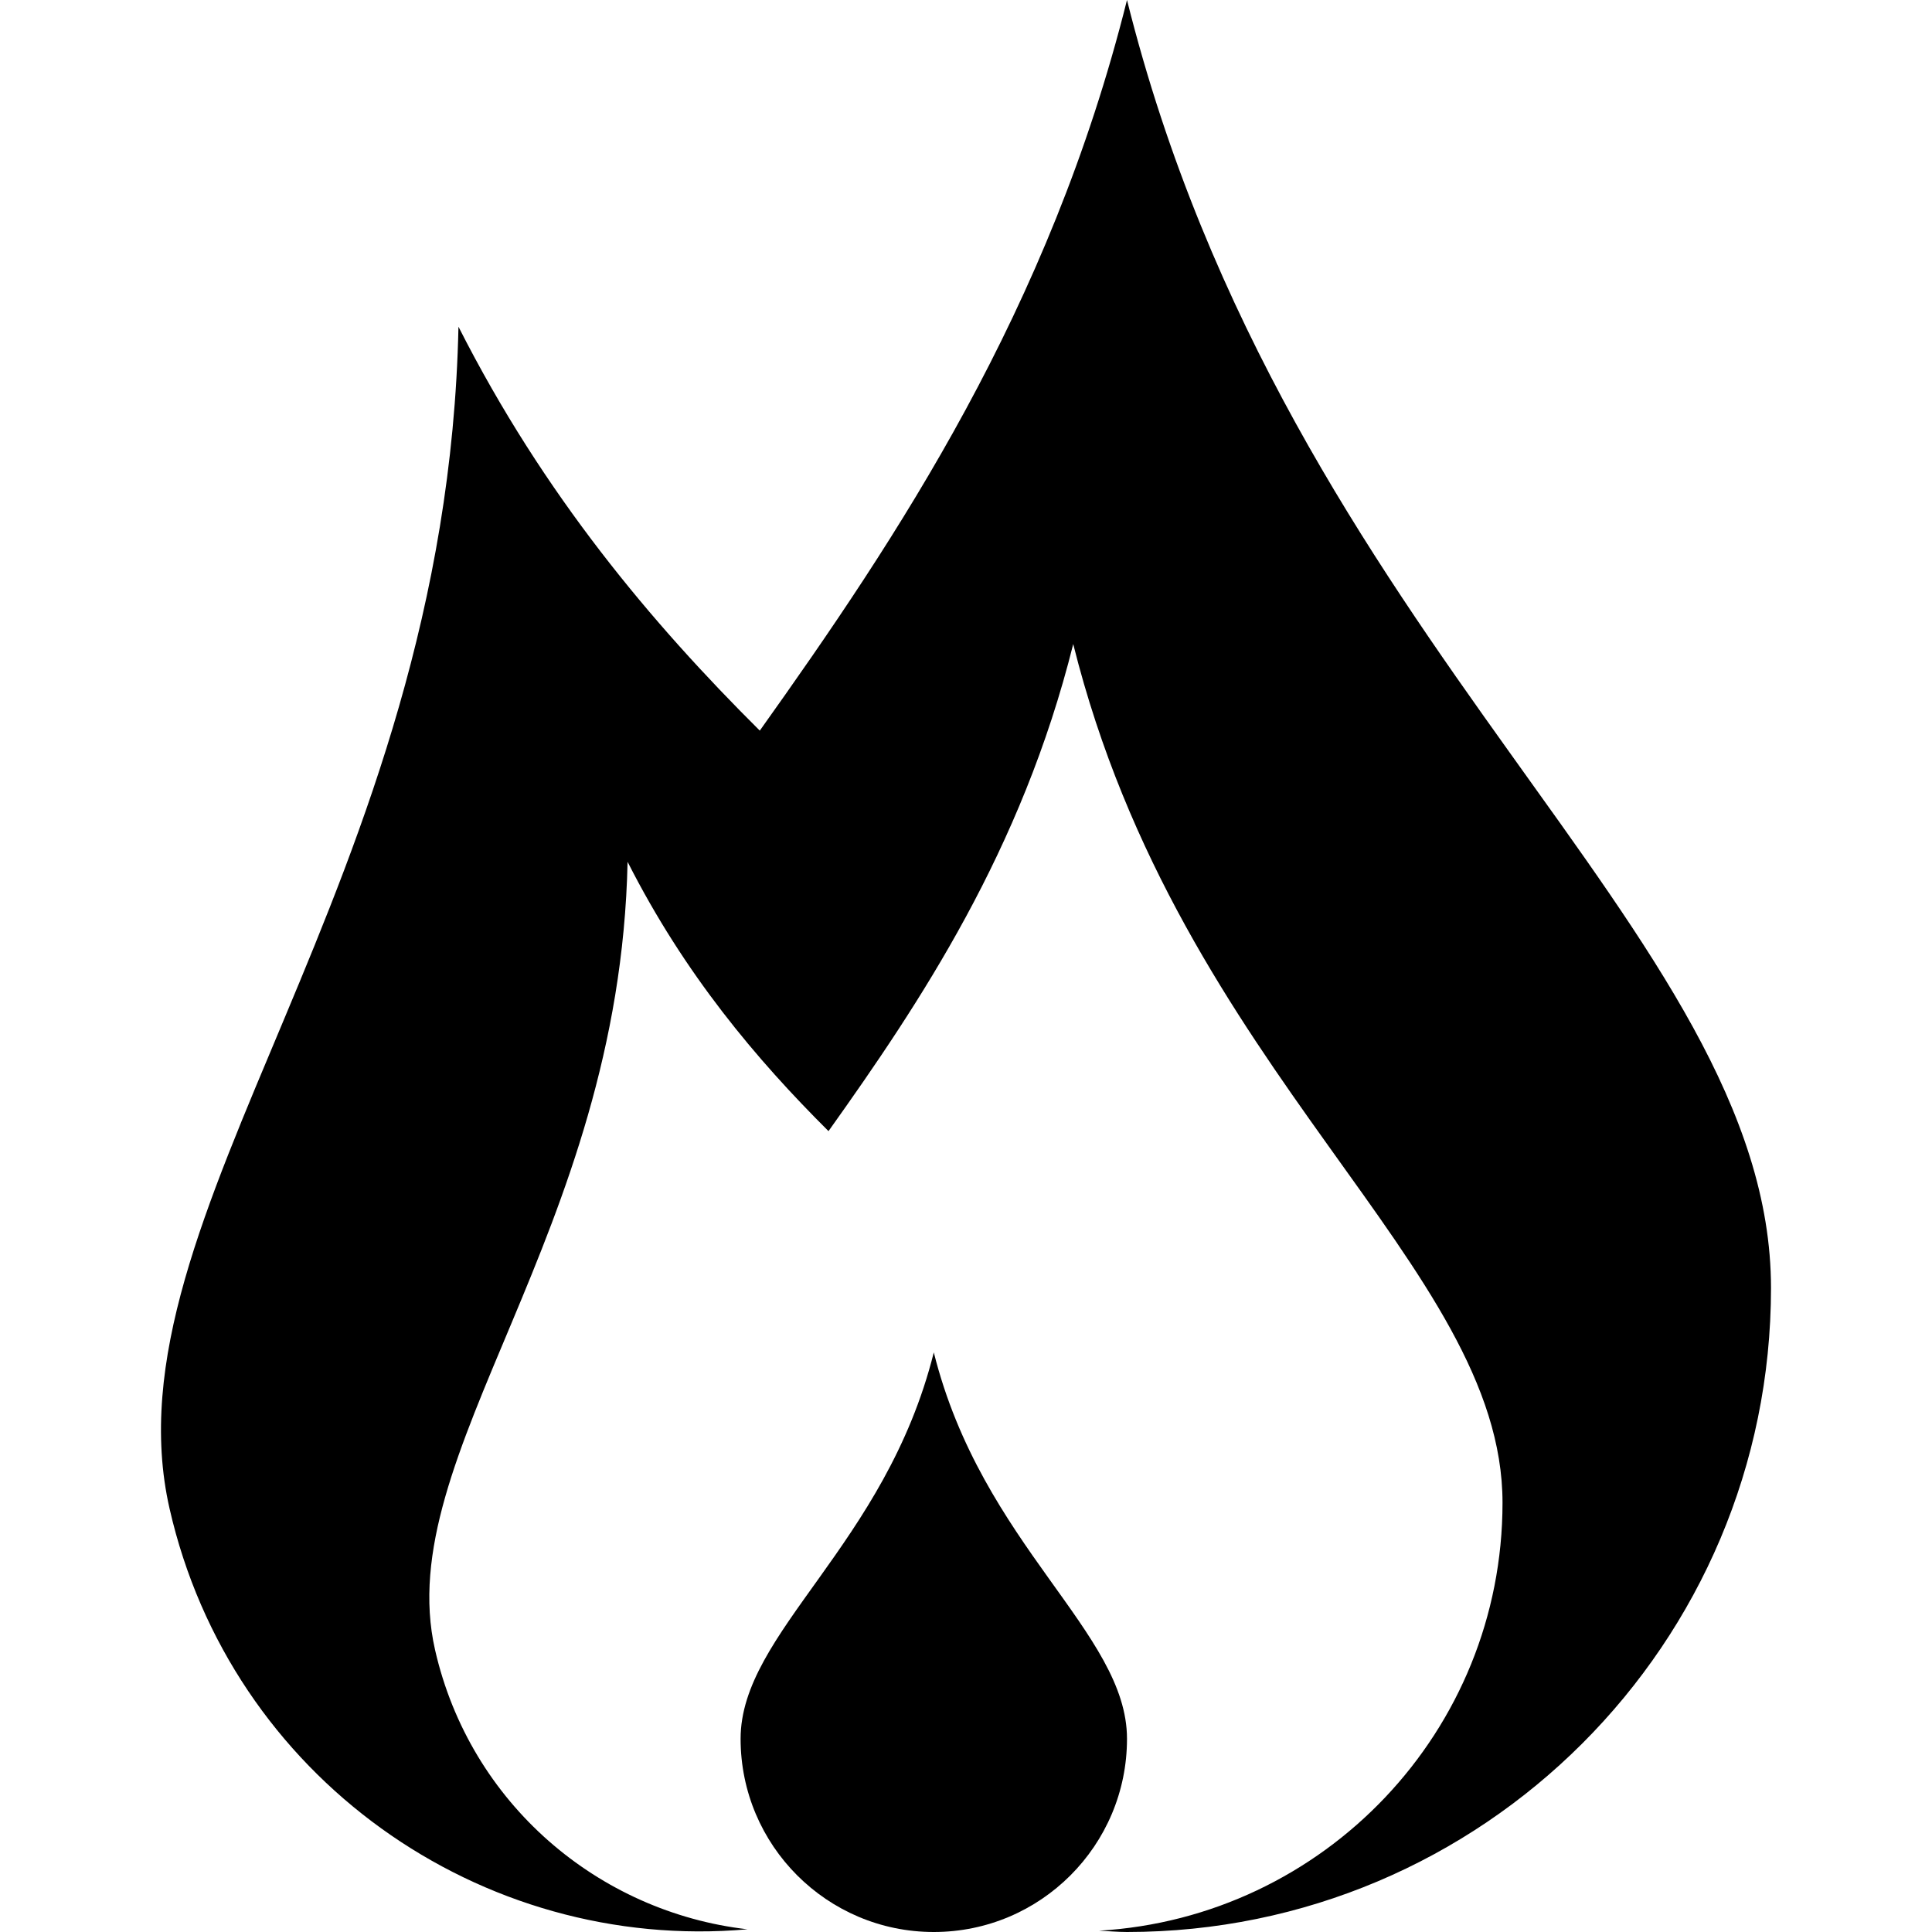
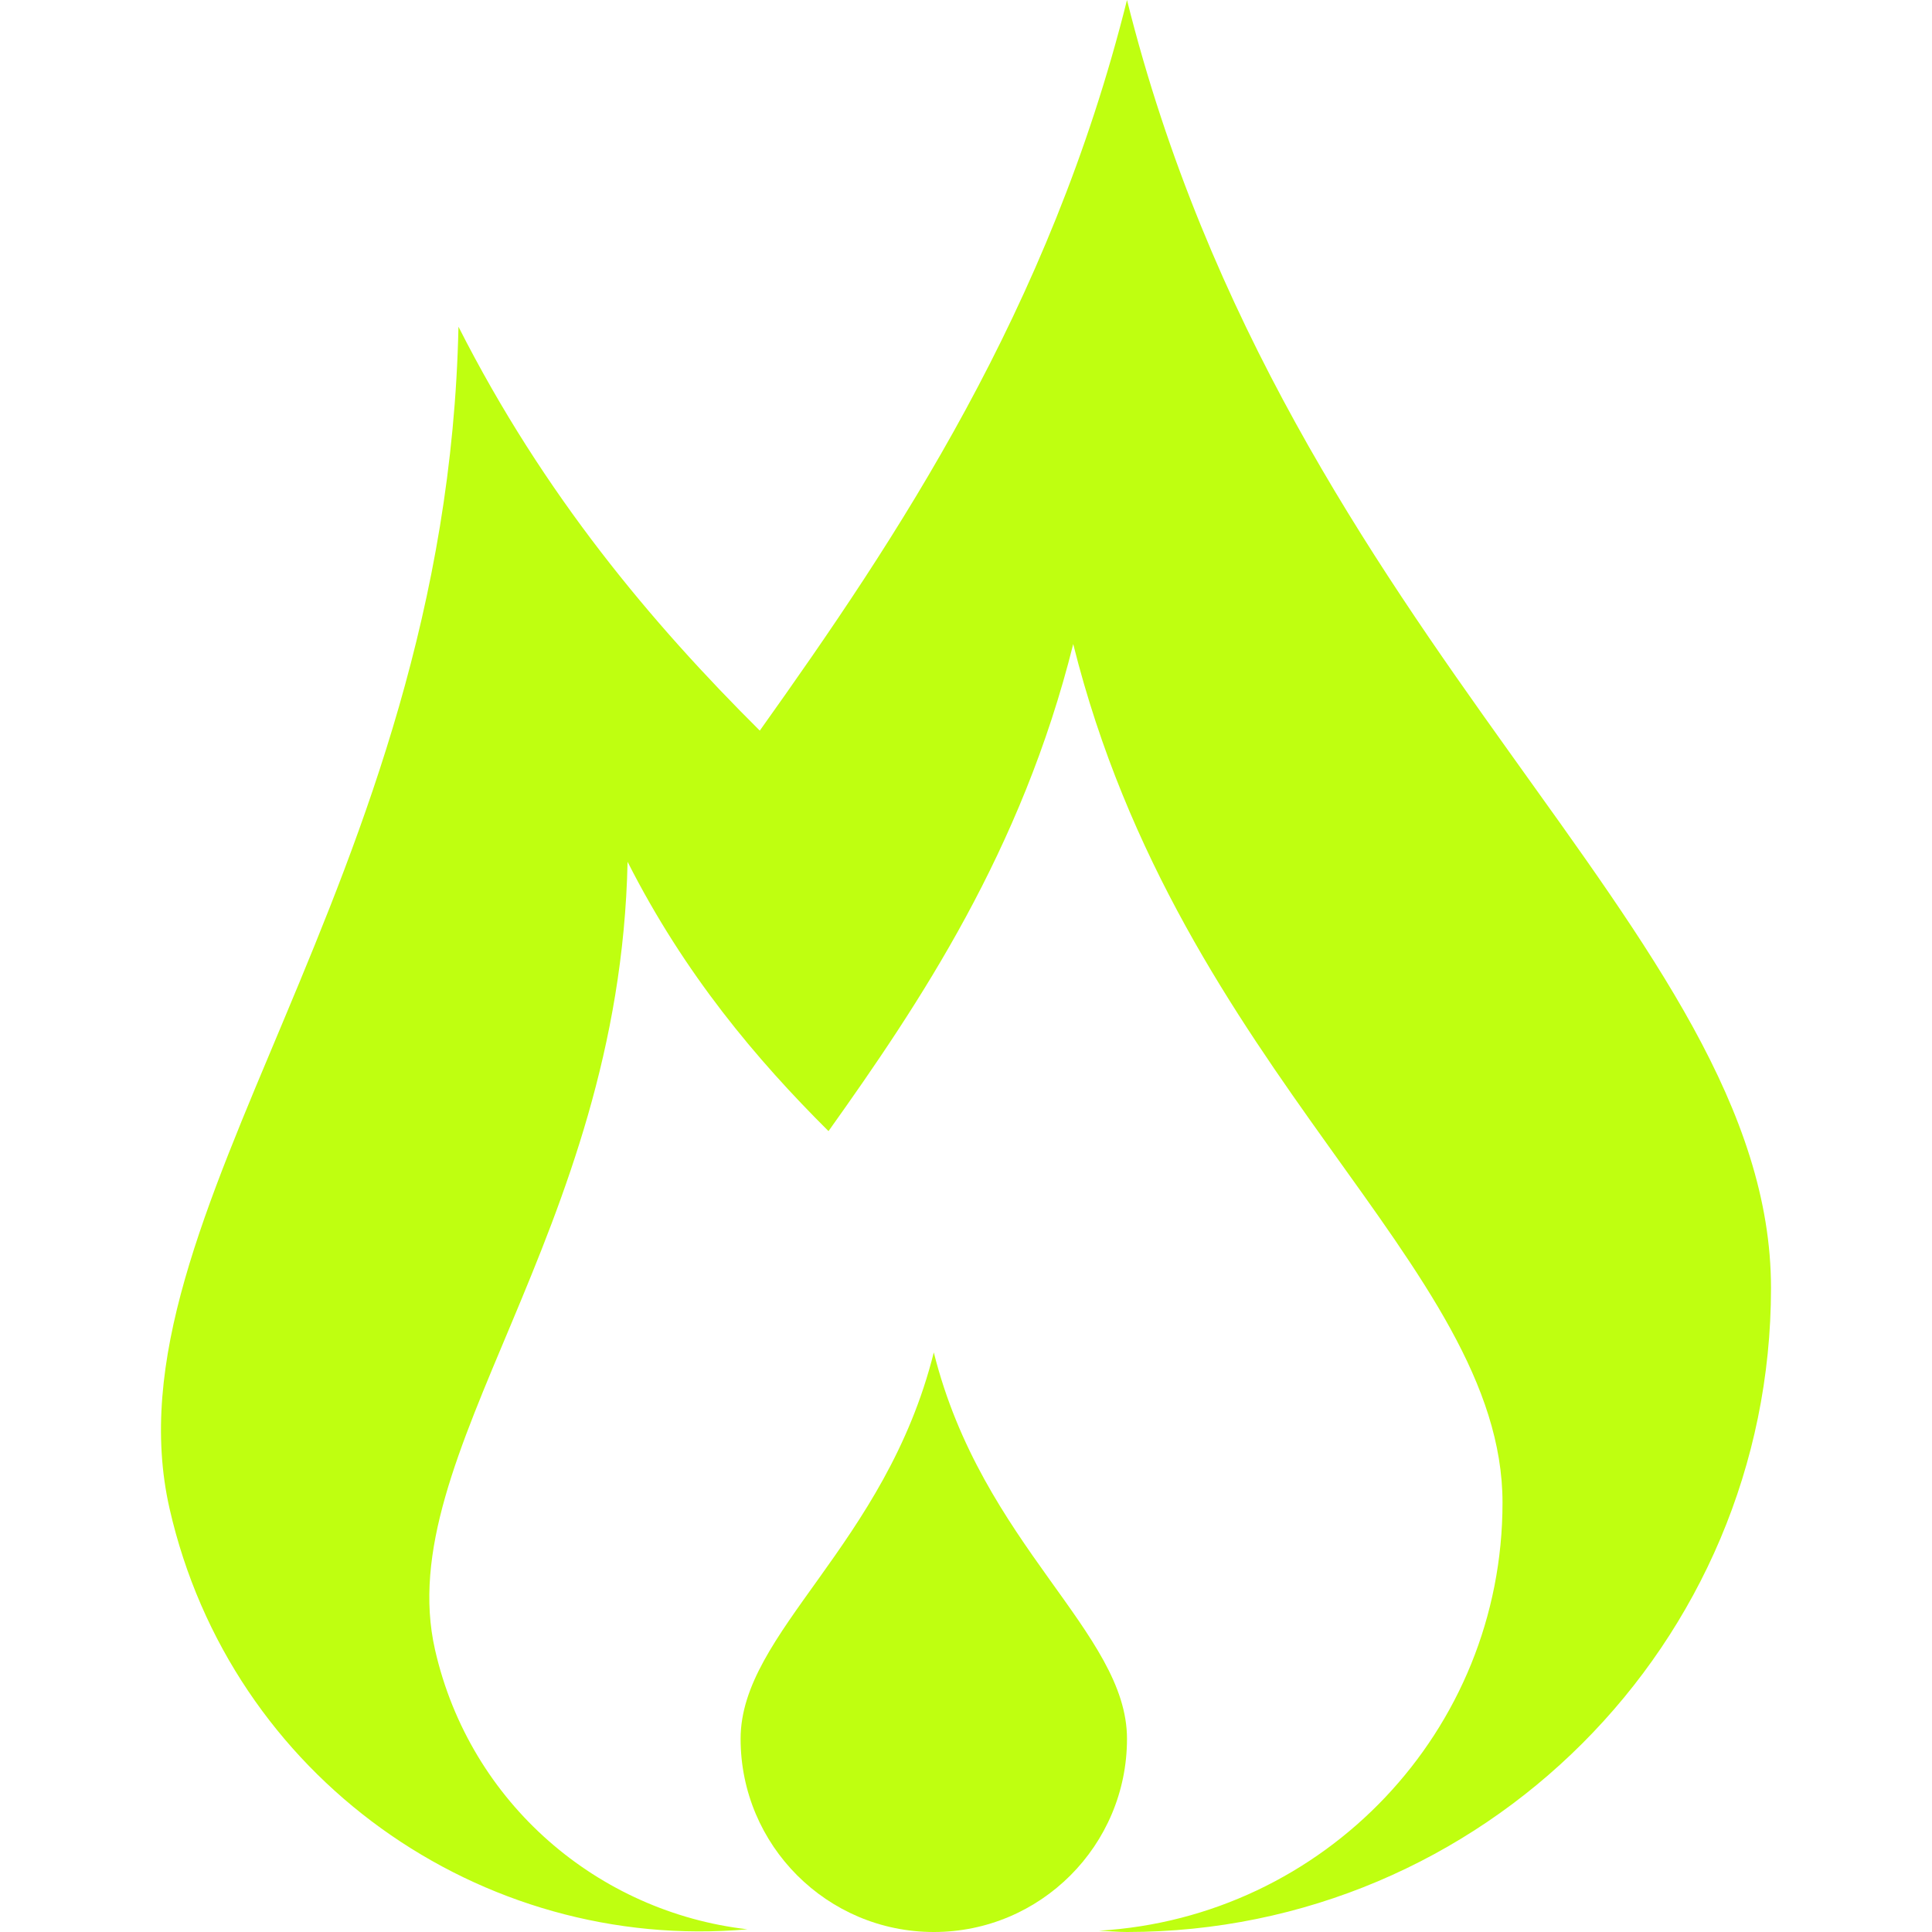
- <svg xmlns="http://www.w3.org/2000/svg" fill="#000000" version="1.1" width="800px" height="800px" viewBox="0 0 25 30" xml:space="preserve">
+ <svg xmlns="http://www.w3.org/2000/svg" fill="rgb(191, 255, 16)" version="1.1" width="800px" height="800px" viewBox="0 0 25 30" xml:space="preserve">
  <g id="fire">
    <path d="M15,0c-1.205,4.822-3.572,8.354-5.702,11.345C7.62,9.677,5.945,7.69,4.619,5.073C4.435,13.78-0.903,18.876,0.133,23.426   c0.949,4.168,4.83,6.898,8.973,6.532c-2.309-0.266-4.306-1.947-4.851-4.341c-0.69-3.033,2.868-6.431,2.99-12.235   c0.884,1.745,2.001,3.069,3.12,4.182c1.42-1.994,2.998-4.349,3.8-7.563c1.666,6.667,6.666,9.651,6.666,13.333   c0,3.548-2.771,6.439-6.266,6.646C14.711,29.986,14.854,30,15,30c5.523,0,10-4.477,10-10S17.5,10,15,0z" />
    <path d="M12,21c-0.75,3-3,4.344-3,6s1.344,3,3,3c1.657,0,3-1.344,3-3S12.75,24,12,21z" />
  </g>
  <g id="Layer_1">
</g>
</svg>
